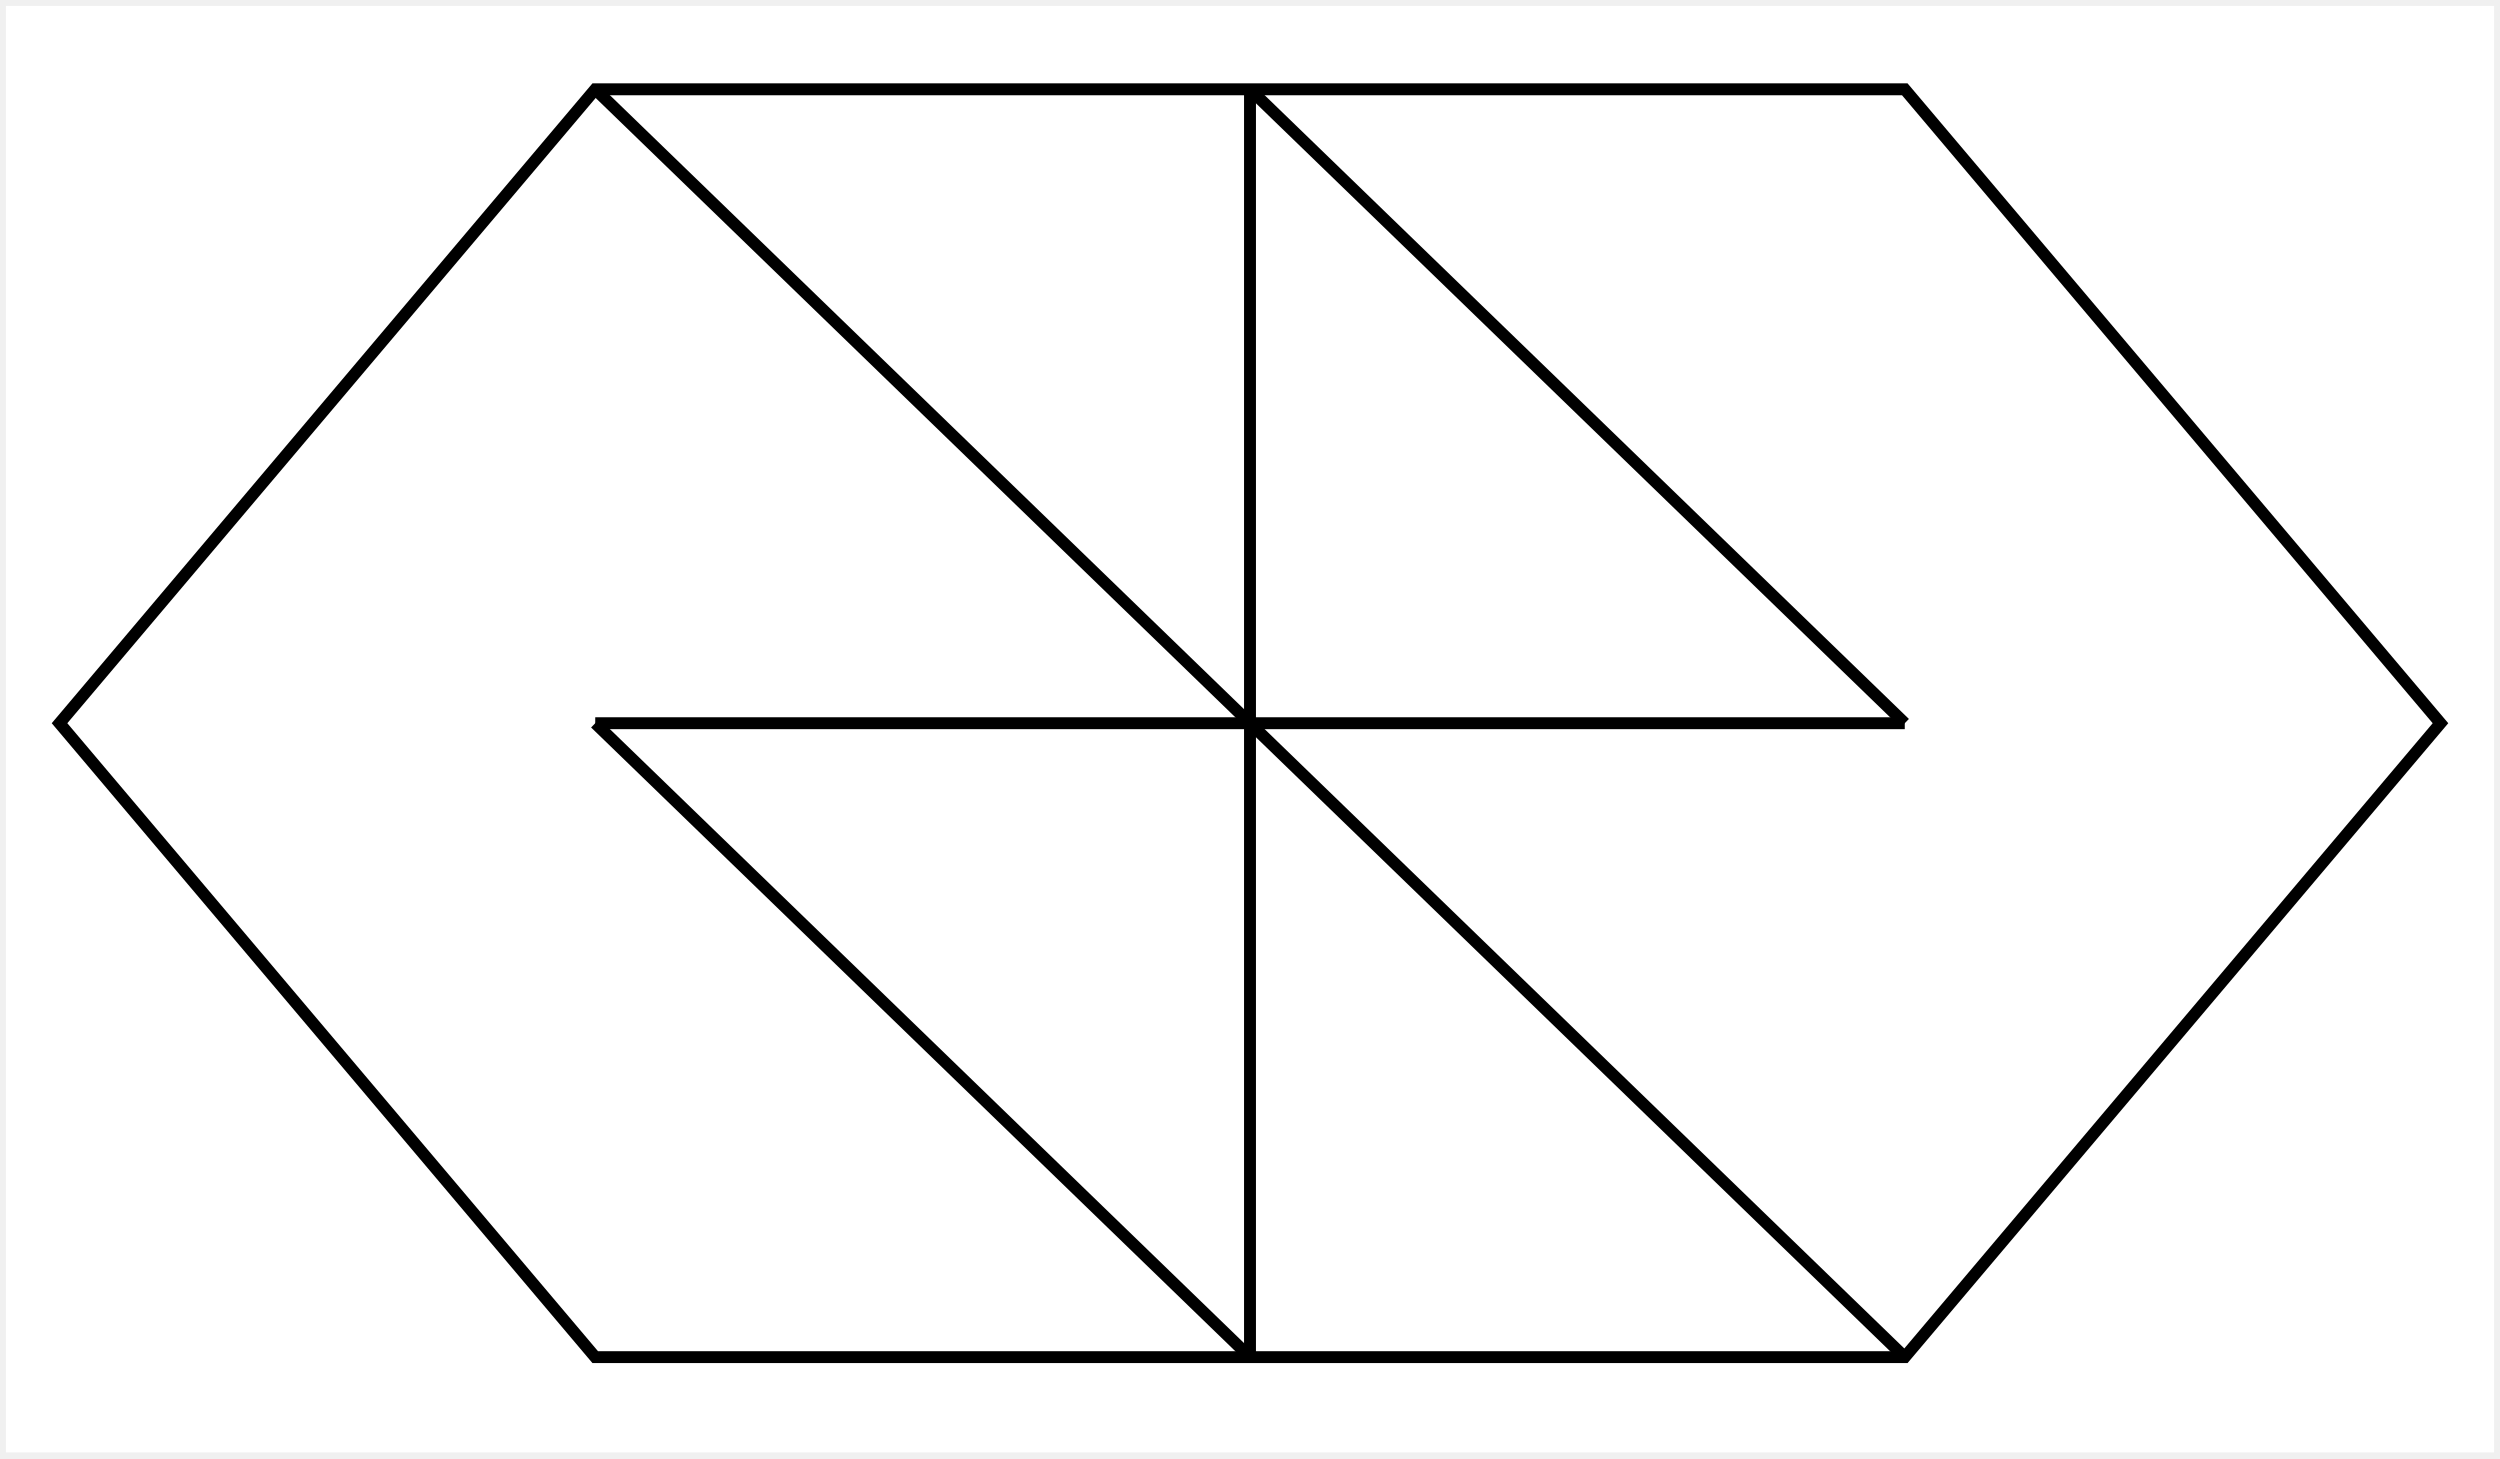
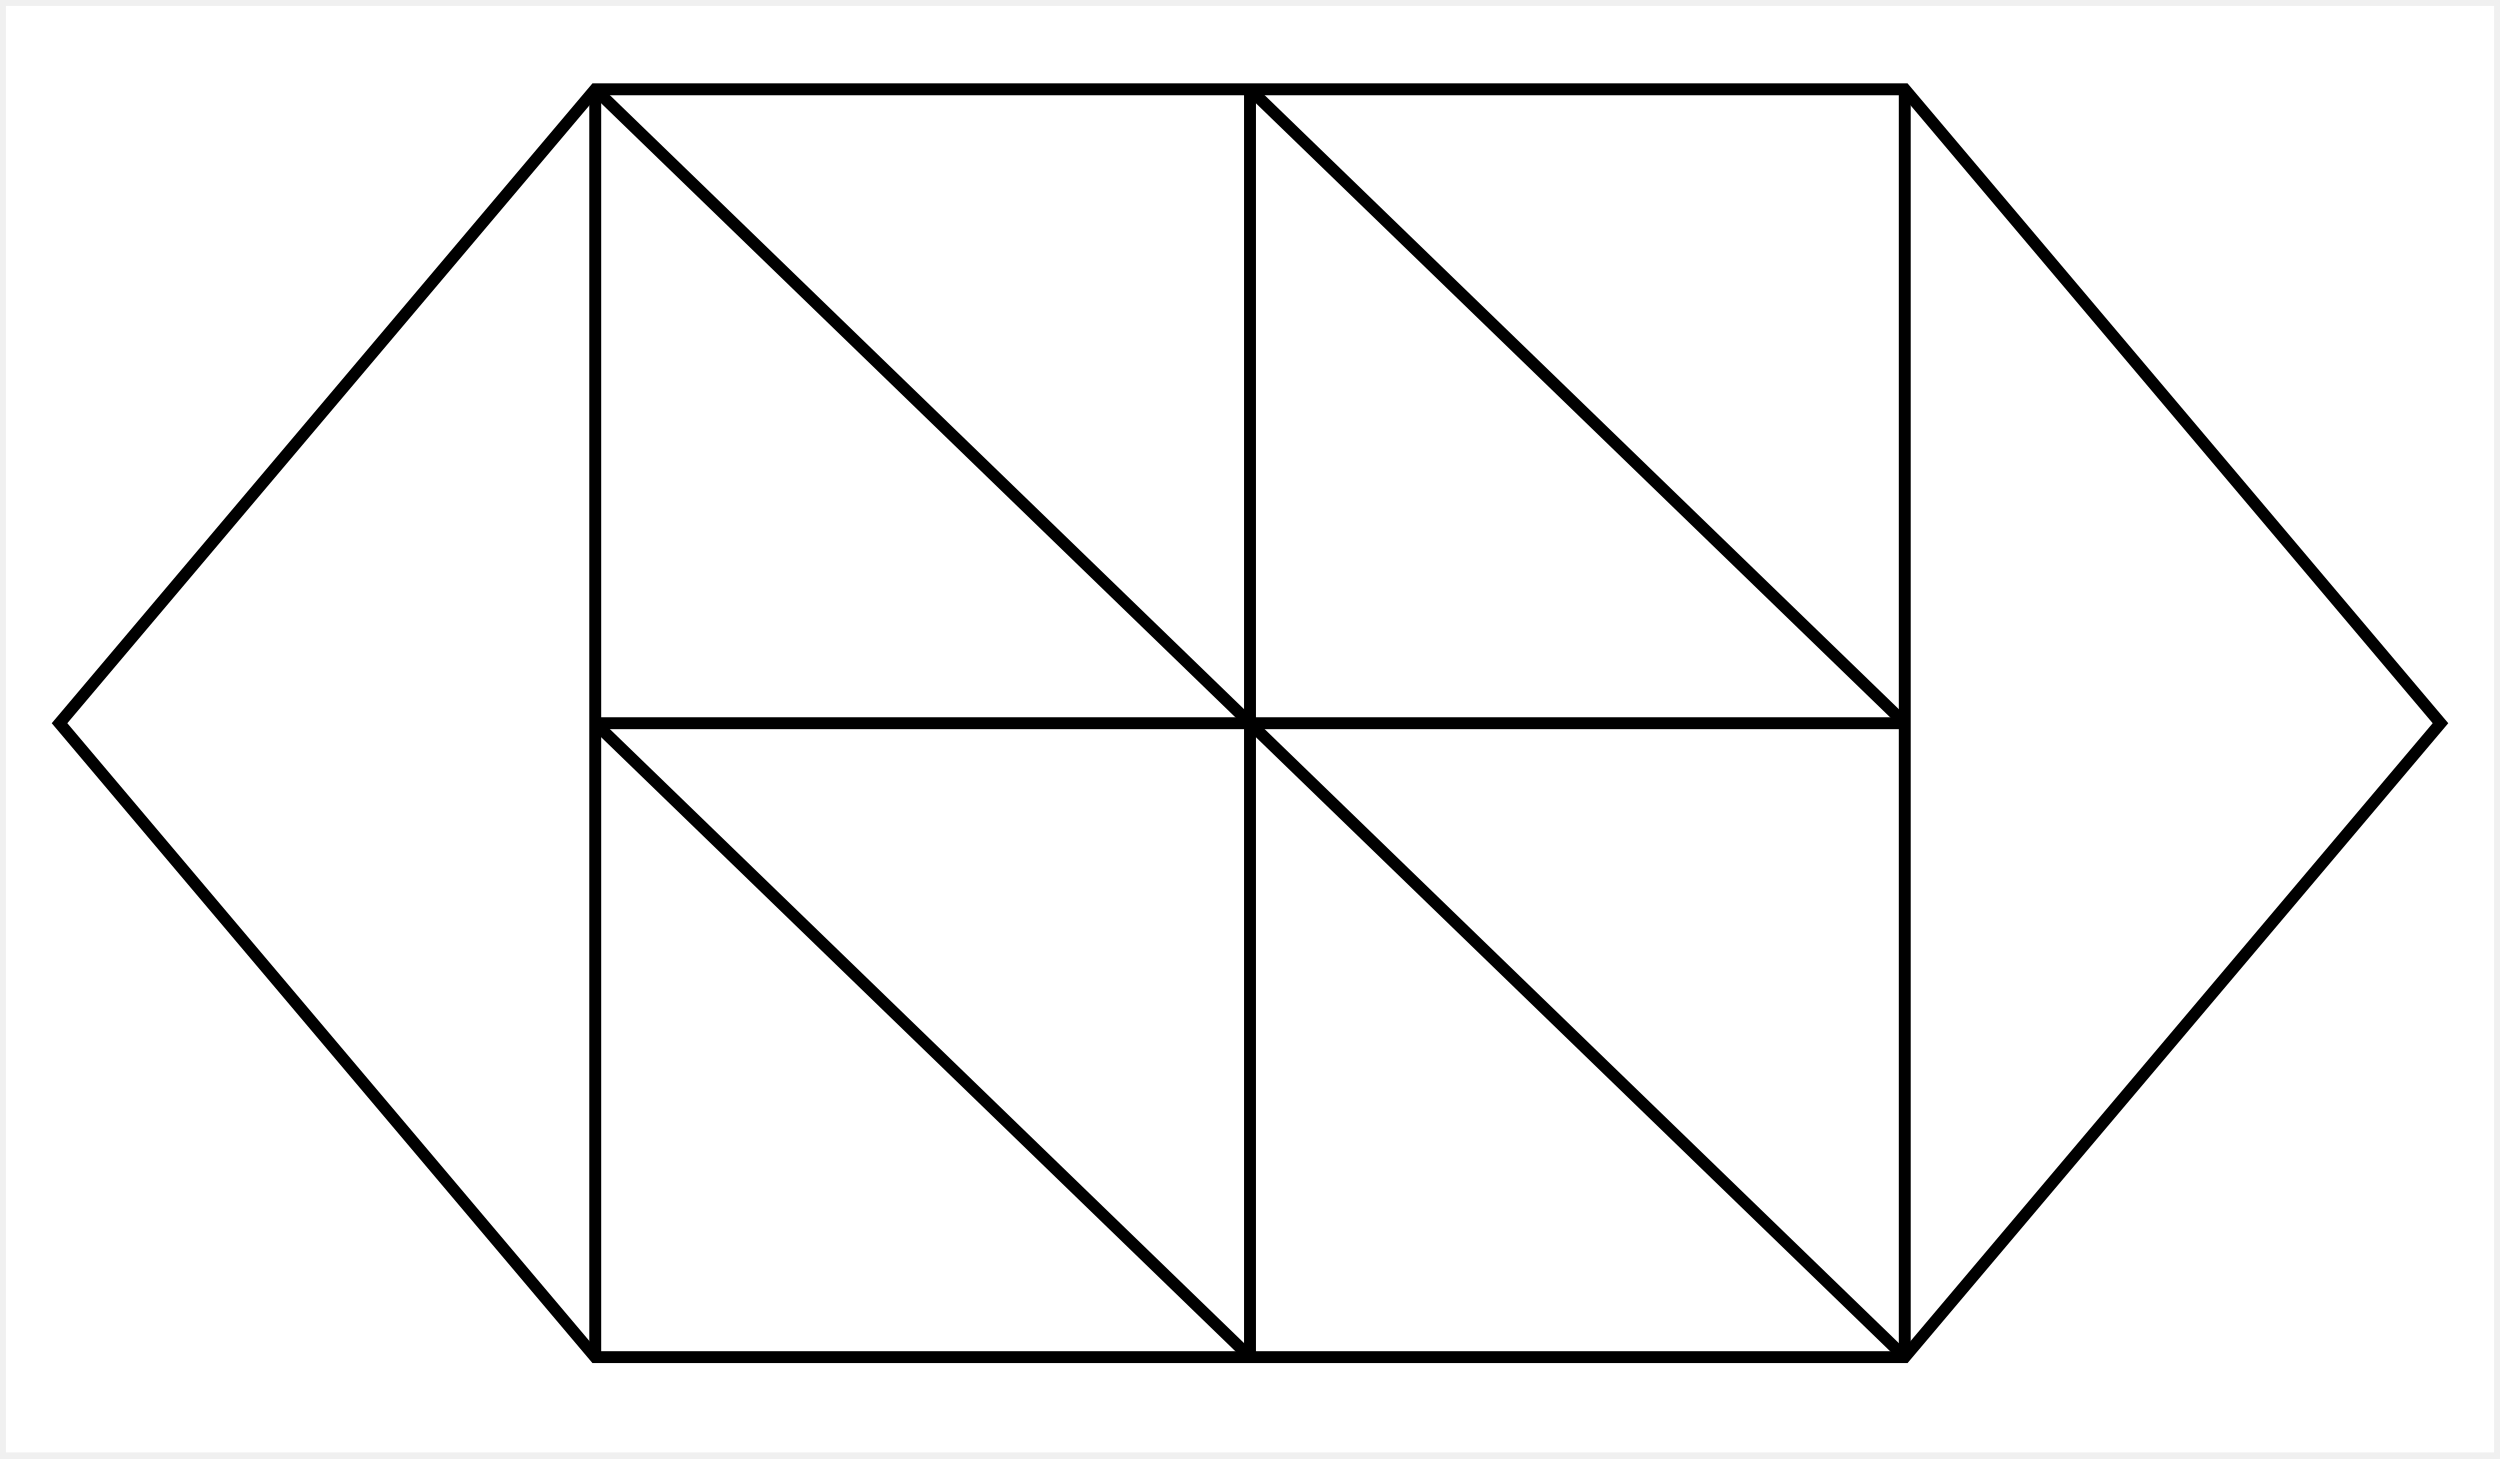
<svg xmlns="http://www.w3.org/2000/svg" viewBox="0 0 420 245">
  <rect x="1" y="1" width="418" height="243" fill="white" stroke="none" />
  <polygon points="10,121.5 100,15 320,15 410,121.5 320,228 100,228" fill="none" stroke="black" stroke-width="2" />
  <line x1="100" y1="121.5" x2="320" y2="121.5" stroke="black" stroke-width="2" />
  <line x1="210" y1="15" x2="210" y2="228" stroke="black" stroke-width="2" />
+   <line x1="100" y1="15" x2="100" y2="228" stroke="black" stroke-width="2" />
+   <line x1="320" y1="15" x2="320" y2="228" stroke="black" stroke-width="2" />
  <line x1="100" y1="15" x2="320" y2="228" stroke="black" stroke-width="2" />
  <line x1="210" y1="15" x2="320" y2="121.5" stroke="black" stroke-width="2" />
  <line x1="100" y1="121.5" x2="210" y2="228" stroke="black" stroke-width="2" />
</svg>
